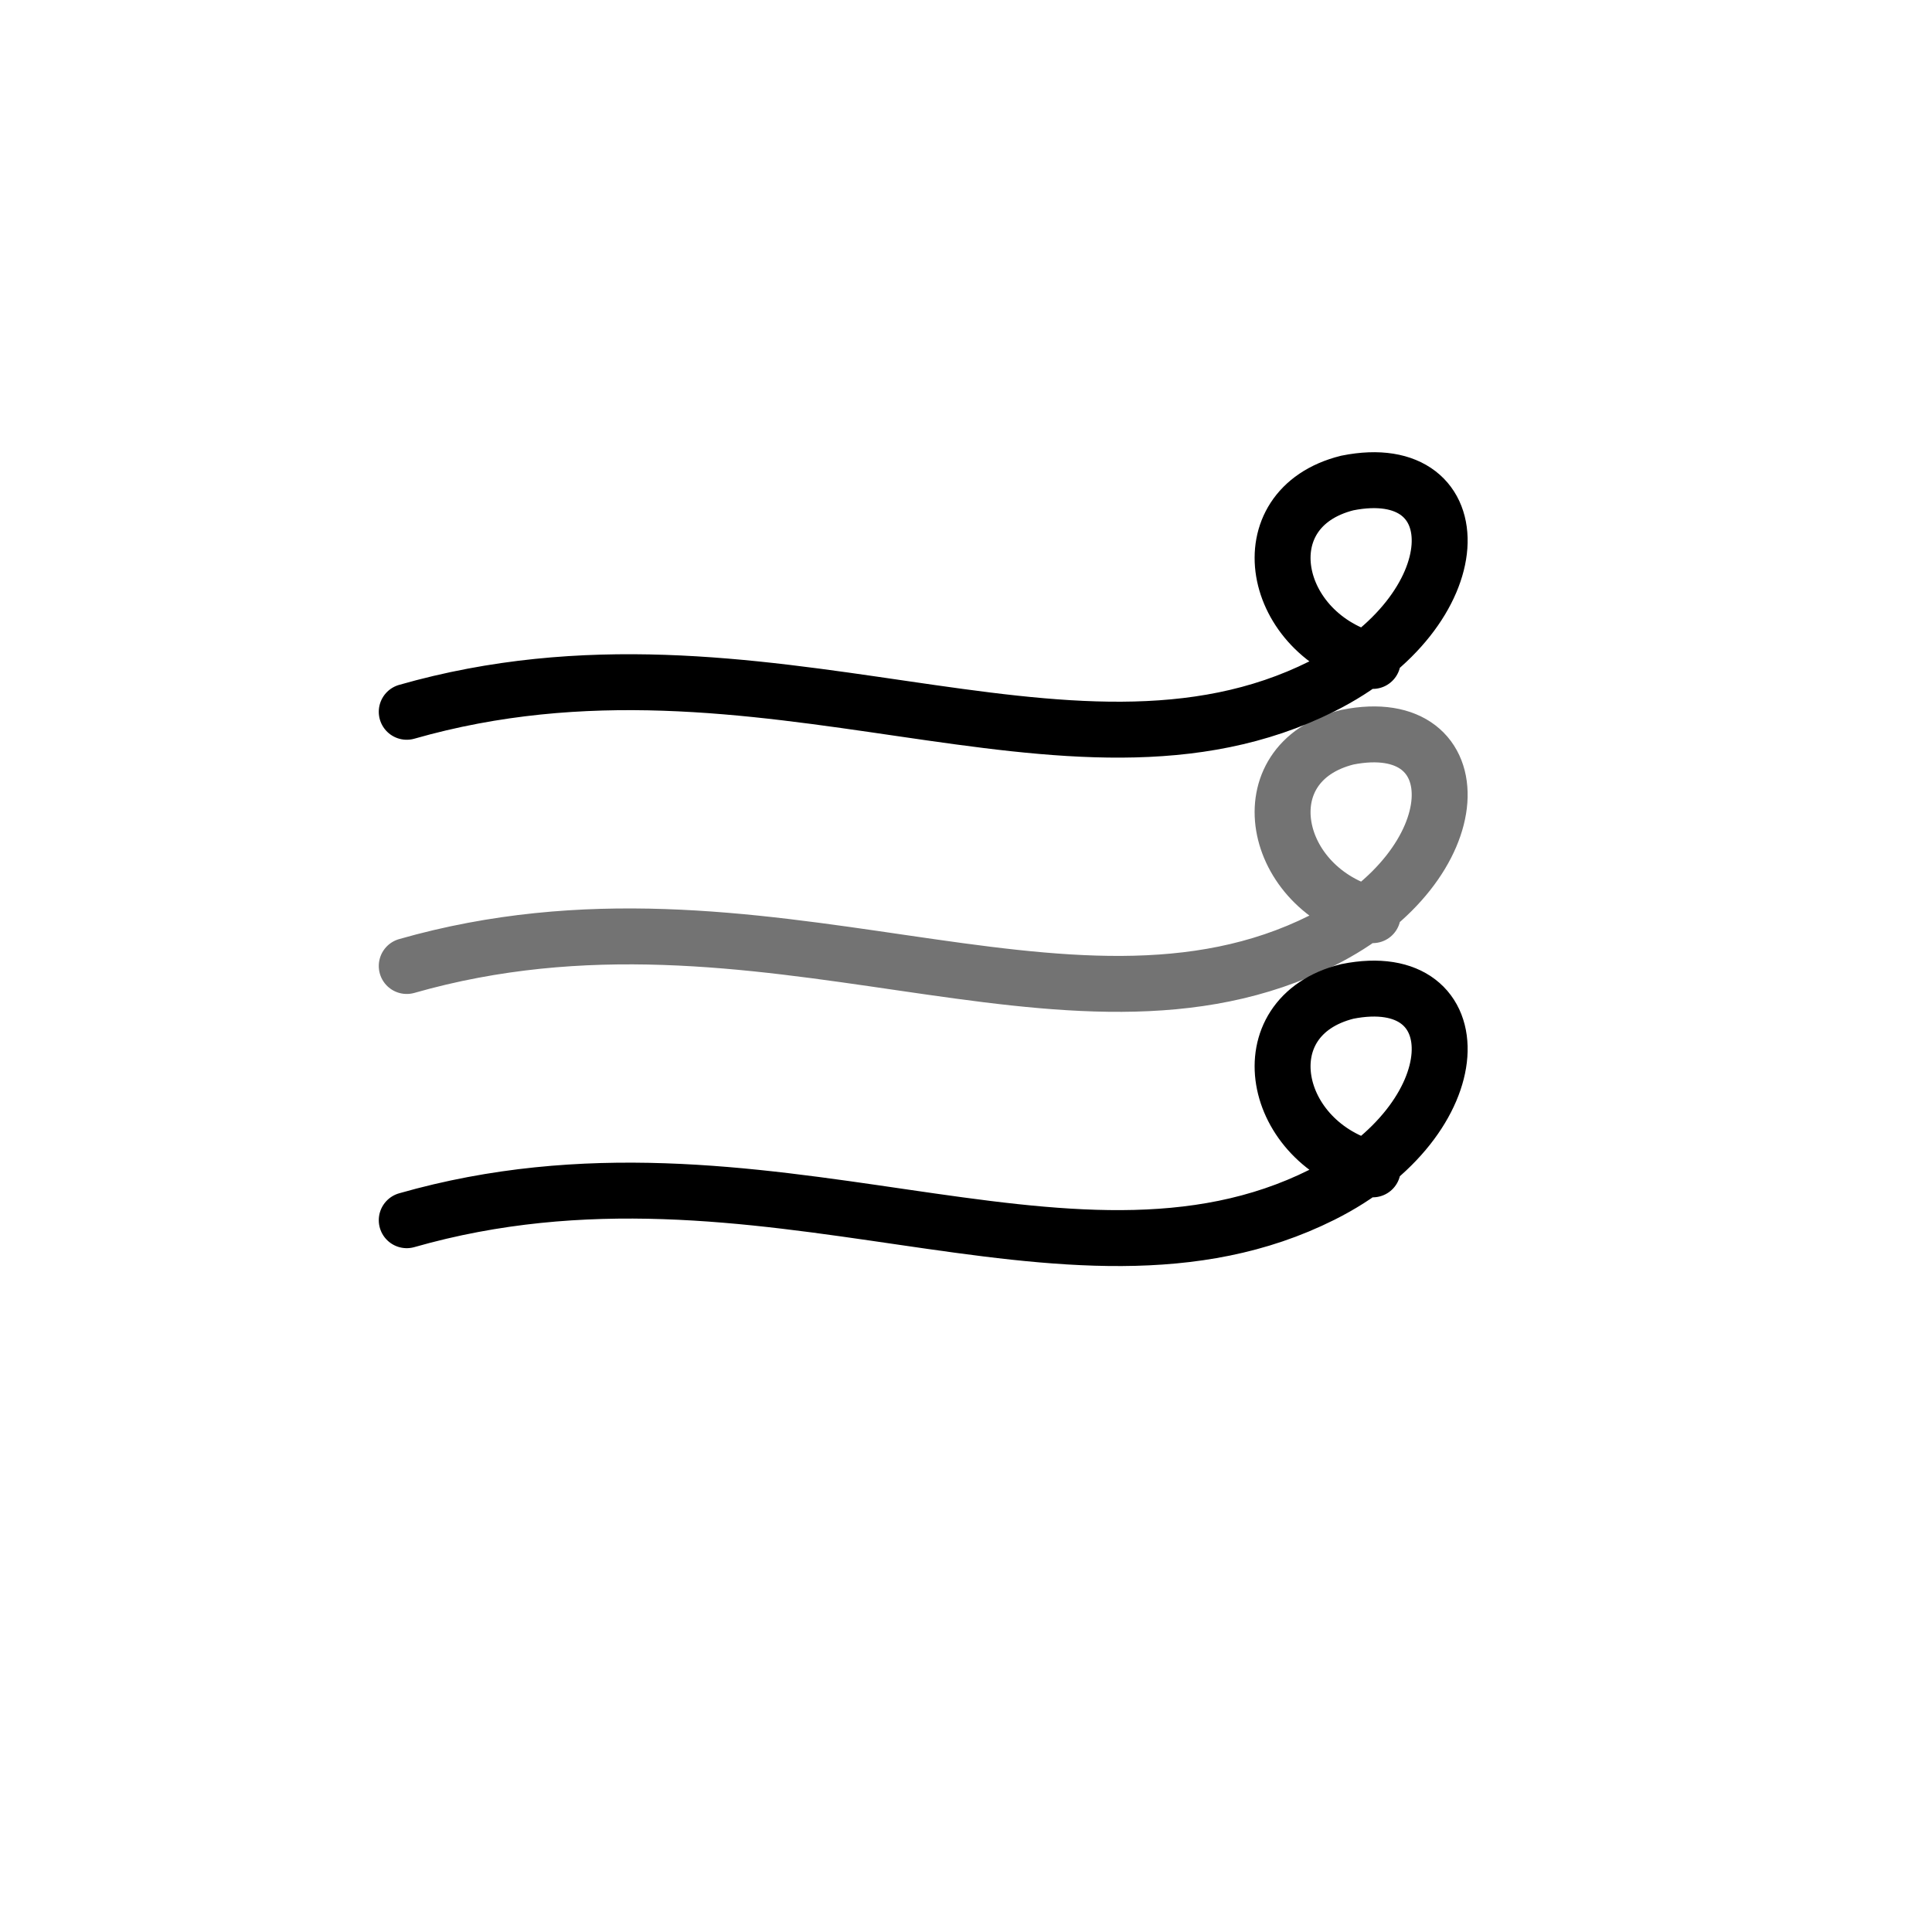
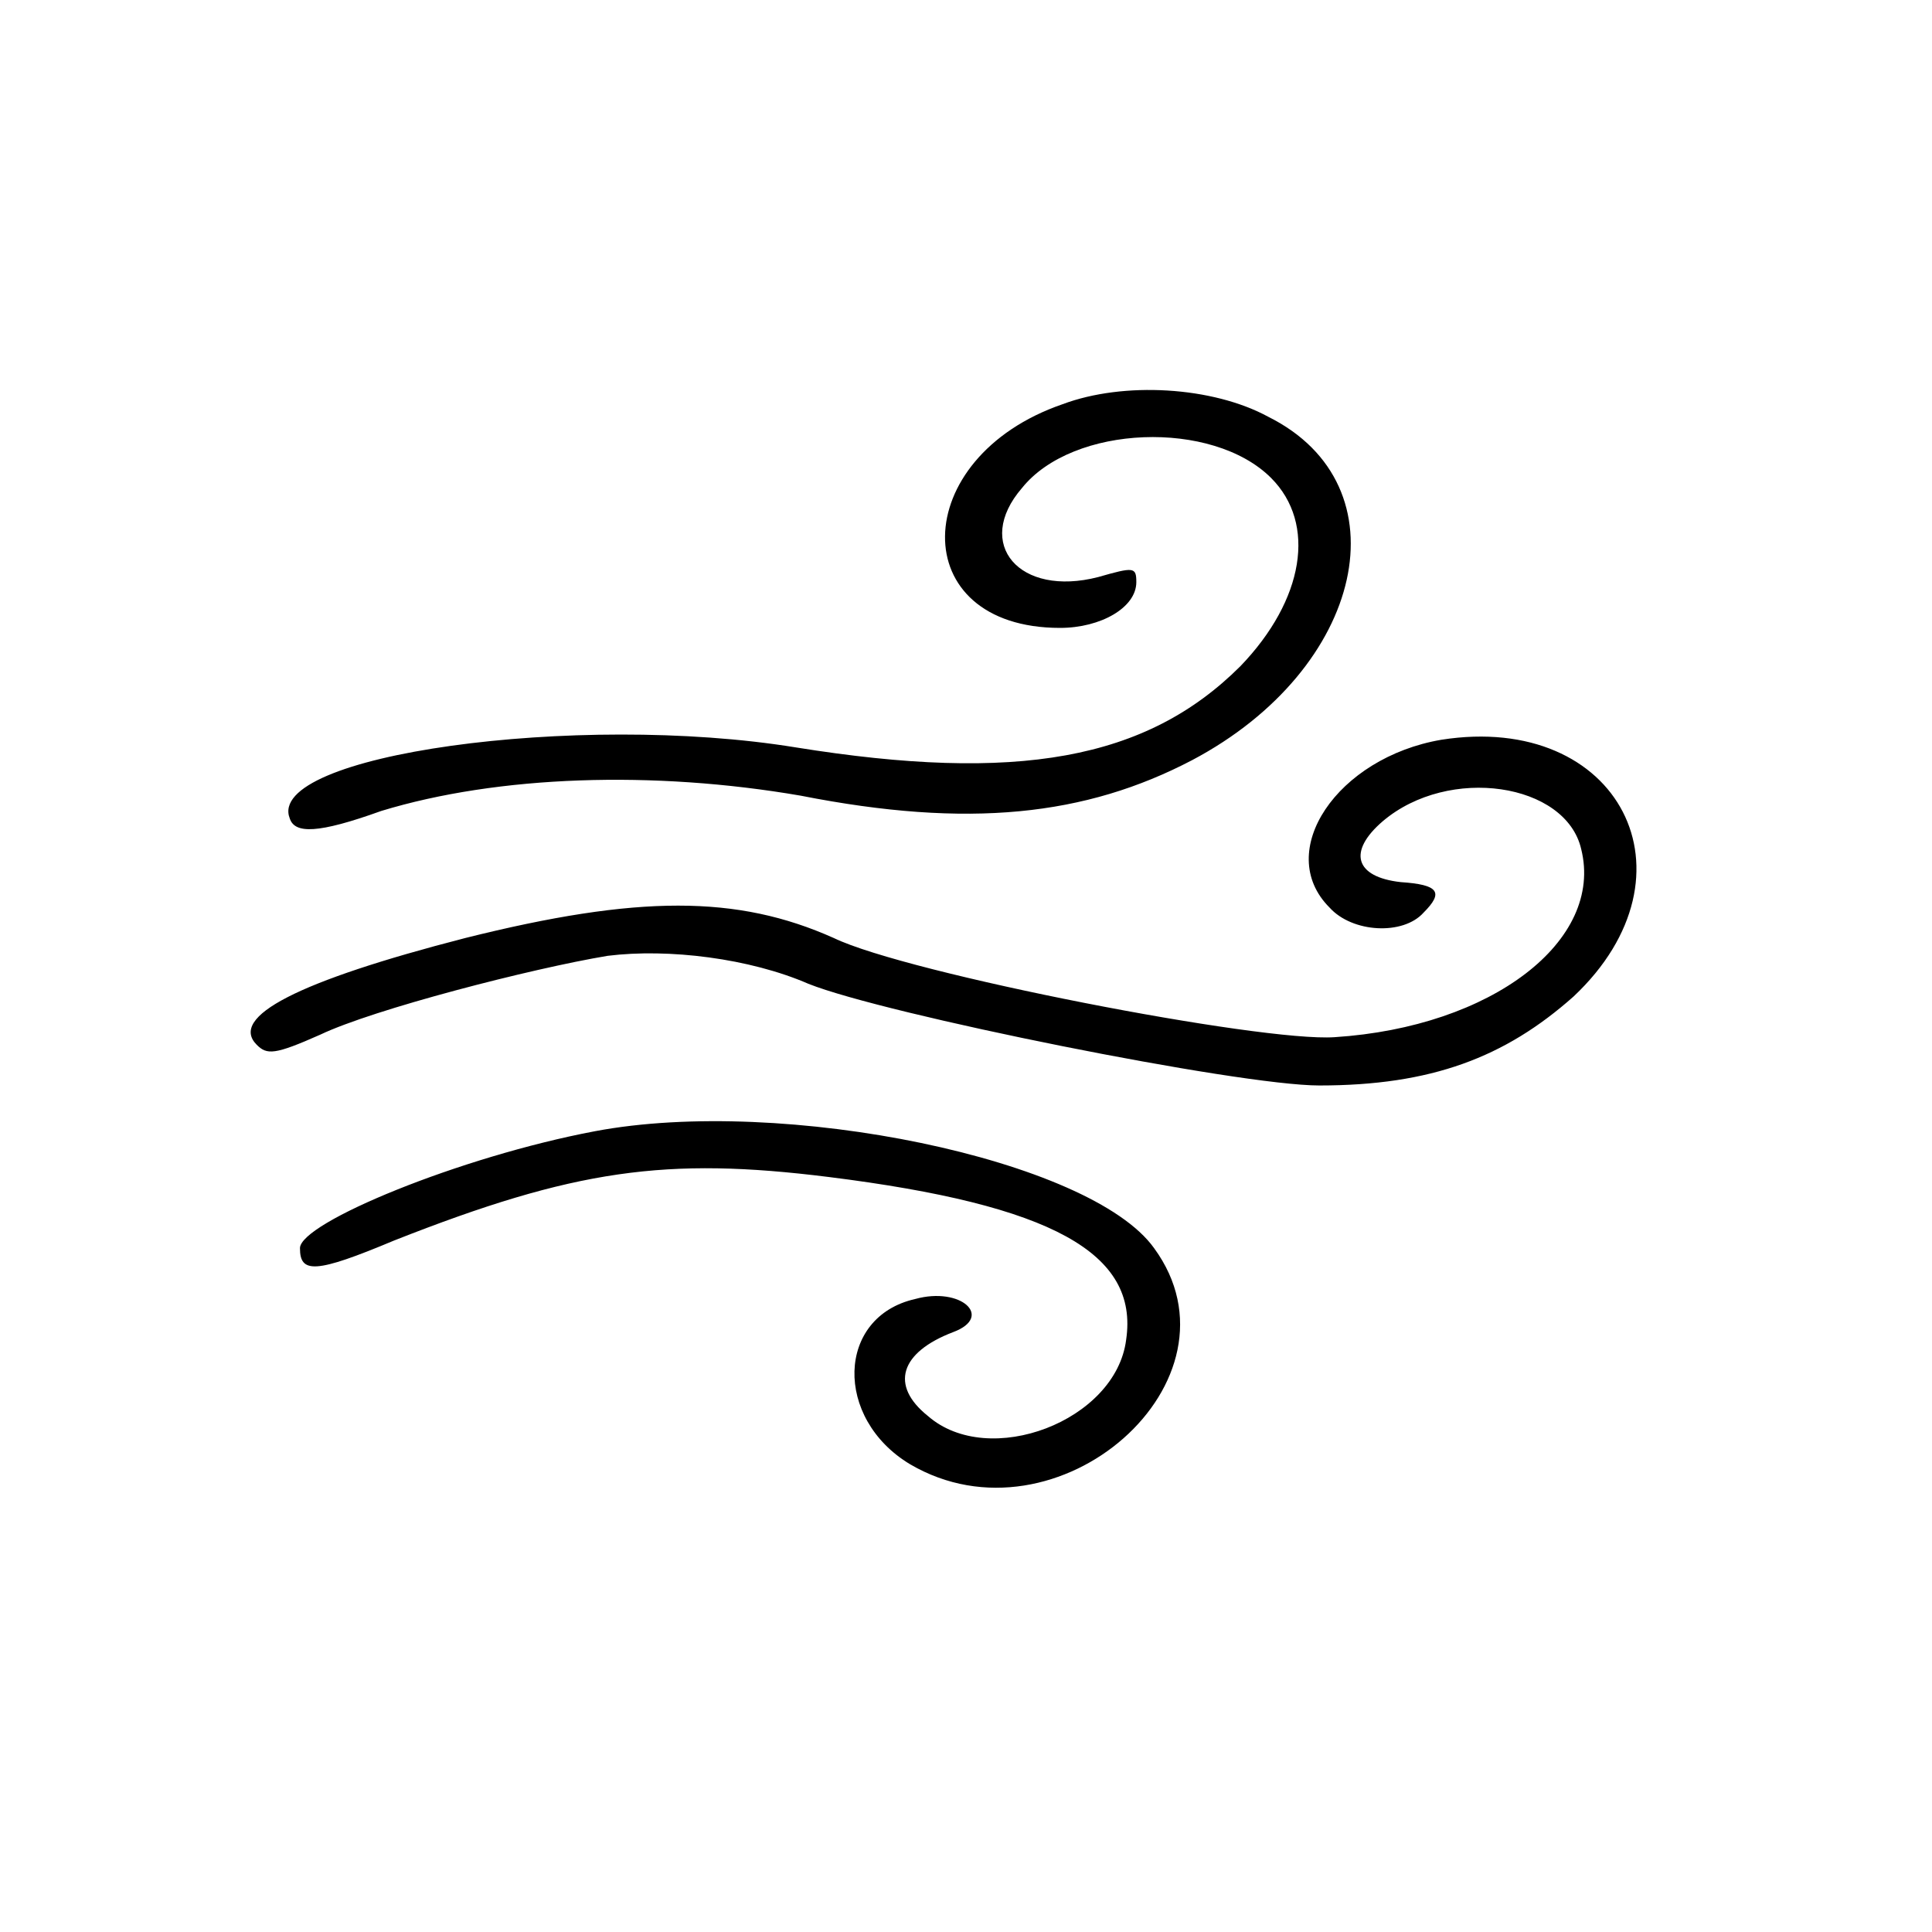
<svg xmlns="http://www.w3.org/2000/svg" viewBox="-6 -6 76 76" width="76" height="76">
  <g>
    <g>
-       <path d="M 10 22 C 24 18, 36 26, 46 21 C 52 18, 52 12, 47 13 C 43 14, 44 19, 48 20" fill="none" stroke="#000" stroke-width="2.2" stroke-linecap="round" />
-     </g>
-     <g>
-       <path d="M 10 32 C 24 28, 36 36, 46 31 C 52 28, 52 22, 47 23 C 43 24, 44 29, 48 30" fill="none" stroke="#000" stroke-opacity="0.55" stroke-width="2.2" stroke-linecap="round" />
-     </g>
-     <g>
-       <path d="M 10 42 C 24 38, 36 46, 46 41 C 52 38, 52 32, 47 33 C 43 34, 44 39, 48 40" fill="none" stroke="#000" stroke-width="2.2" stroke-linecap="round" />
+       <path d="M 35.8 9.9 C 29.7 12.0, 29.6 18.7, 35.7 18.7 C 37.3 18.7, 38.7 17.9, 38.7 16.9 C 38.7 16.3, 38.6 16.3, 37.2 16.7 C 34.1 17.5, 32.3 15.4, 34.2 13.2 C 36.2 10.7, 41.7 10.5, 44.0 12.8 C 45.8 14.6, 45.3 17.6, 42.8 20.2 C 39.1 23.9, 34.0 24.8, 25.3 23.4 C 16.7 22.0, 4.4 23.7, 5.4 26.2 C 5.6 26.8, 6.5 26.8, 9.0 25.9 C 13.6 24.5, 19.7 24.3, 25.5 25.3 C 32.1 26.6, 36.7 26.1, 40.9 23.9 C 47.7 20.3, 49.3 13.1, 43.9 10.4 C 41.7 9.2, 38.2 9.0, 35.8 9.9 M 50.7 23.1 C 46.6 23.8, 44.1 27.5, 46.3 29.7 C 47.2 30.7, 49.2 30.8, 50.0 29.9 C 50.8 29.1, 50.6 28.8, 49.1 28.7 C 47.3 28.5, 47.0 27.5, 48.4 26.3 C 51.0 24.1, 55.6 24.8, 56.2 27.4 C 57.1 31.0, 52.7 34.4, 46.5 34.8 C 43.6 35.0, 29.7 32.3, 26.8 30.9 C 23.0 29.2, 19.1 29.2, 12.3 30.9 C 5.7 32.6, 3.0 34.0, 4.1 35.1 C 4.5 35.5, 4.8 35.5, 6.6 34.7 C 8.7 33.7, 14.9 32.1, 17.9 31.6 C 20.3 31.3, 23.5 31.7, 25.8 32.7 C 28.8 33.9, 42.7 36.7, 45.9 36.7 C 50.3 36.7, 53.2 35.6, 55.9 33.2 C 61.0 28.4, 57.7 22.0, 50.7 23.1 M 17.4 38.5 C 12.1 39.5, 5.8 42.1, 5.8 43.1 C 5.8 44.1, 6.4 44.1, 9.5 42.8 C 16.6 40.0, 20.2 39.5, 26.6 40.3 C 35.4 41.4, 38.8 43.3, 38.3 46.7 C 37.9 49.9, 32.9 51.8, 30.5 49.7 C 29.0 48.5, 29.4 47.2, 31.5 46.4 C 33.1 45.8, 31.8 44.6, 30.0 45.1 C 26.9 45.8, 26.8 49.8, 29.8 51.6 C 35.6 55.0, 43.2 48.3, 39.4 43.1 C 36.9 39.6, 24.8 37.1, 17.4 38.5" fill="#000" fill-rule="evenodd" />
    </g>
  </g>
</svg>
